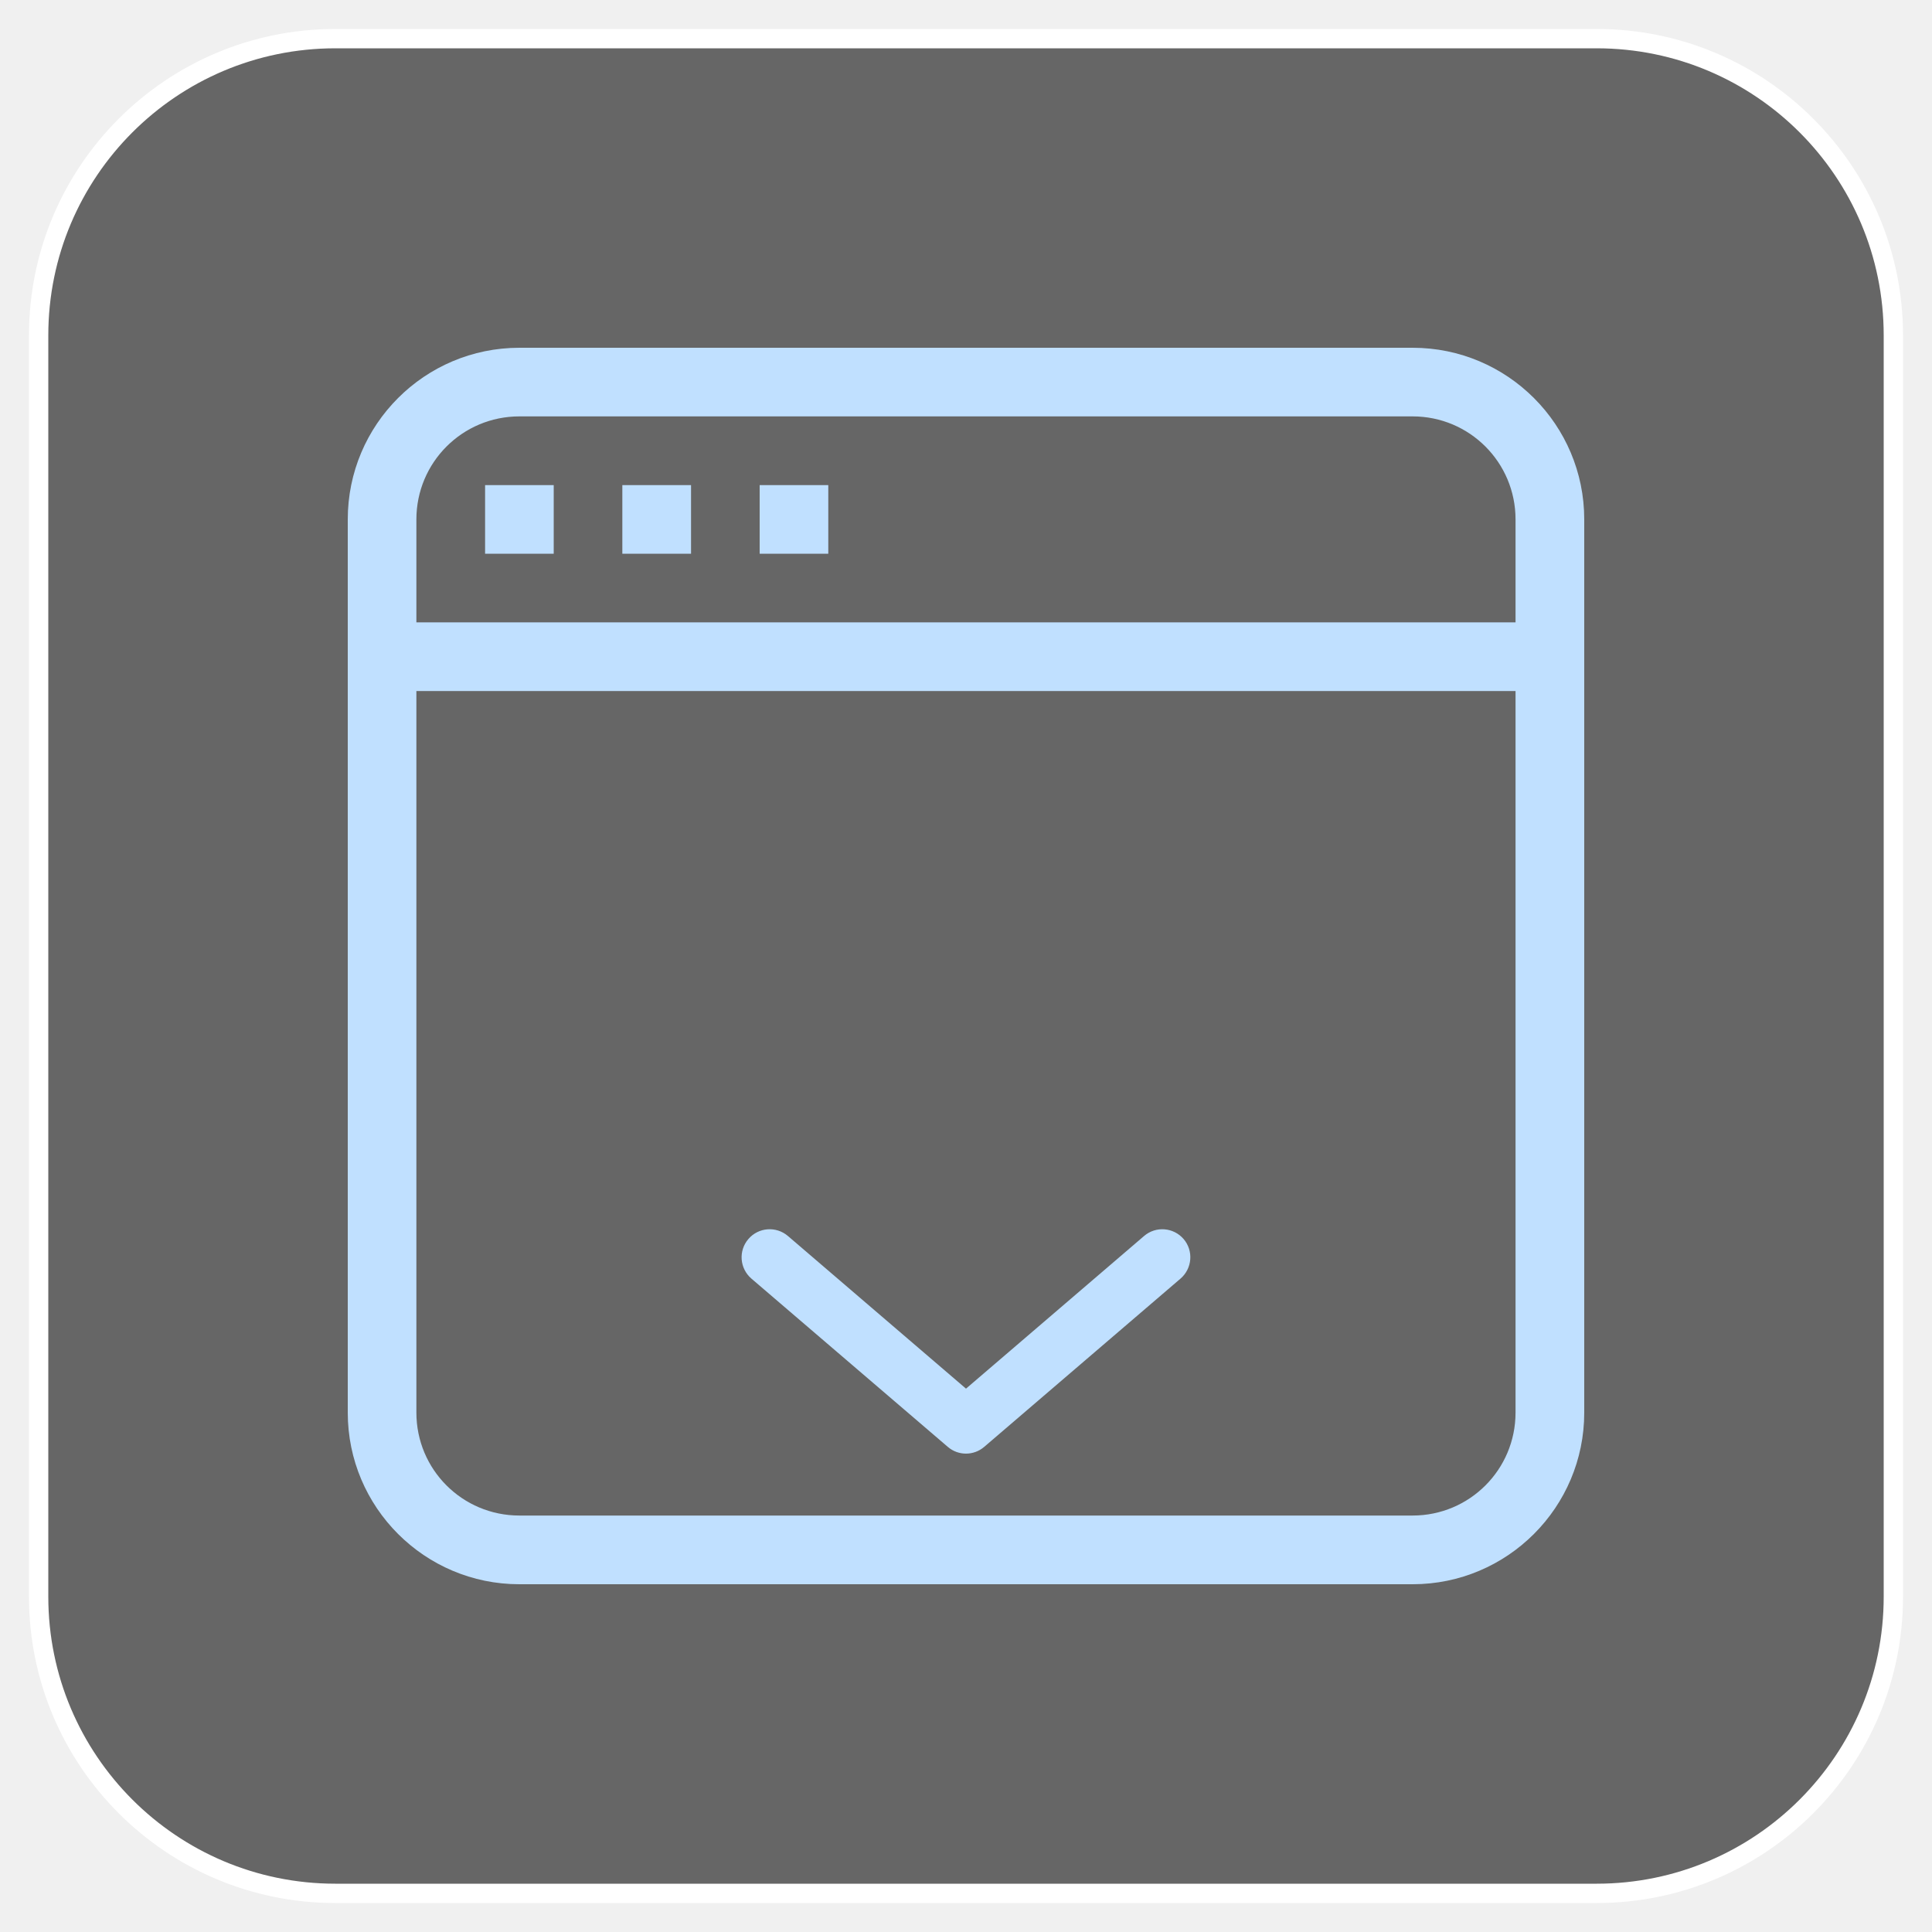
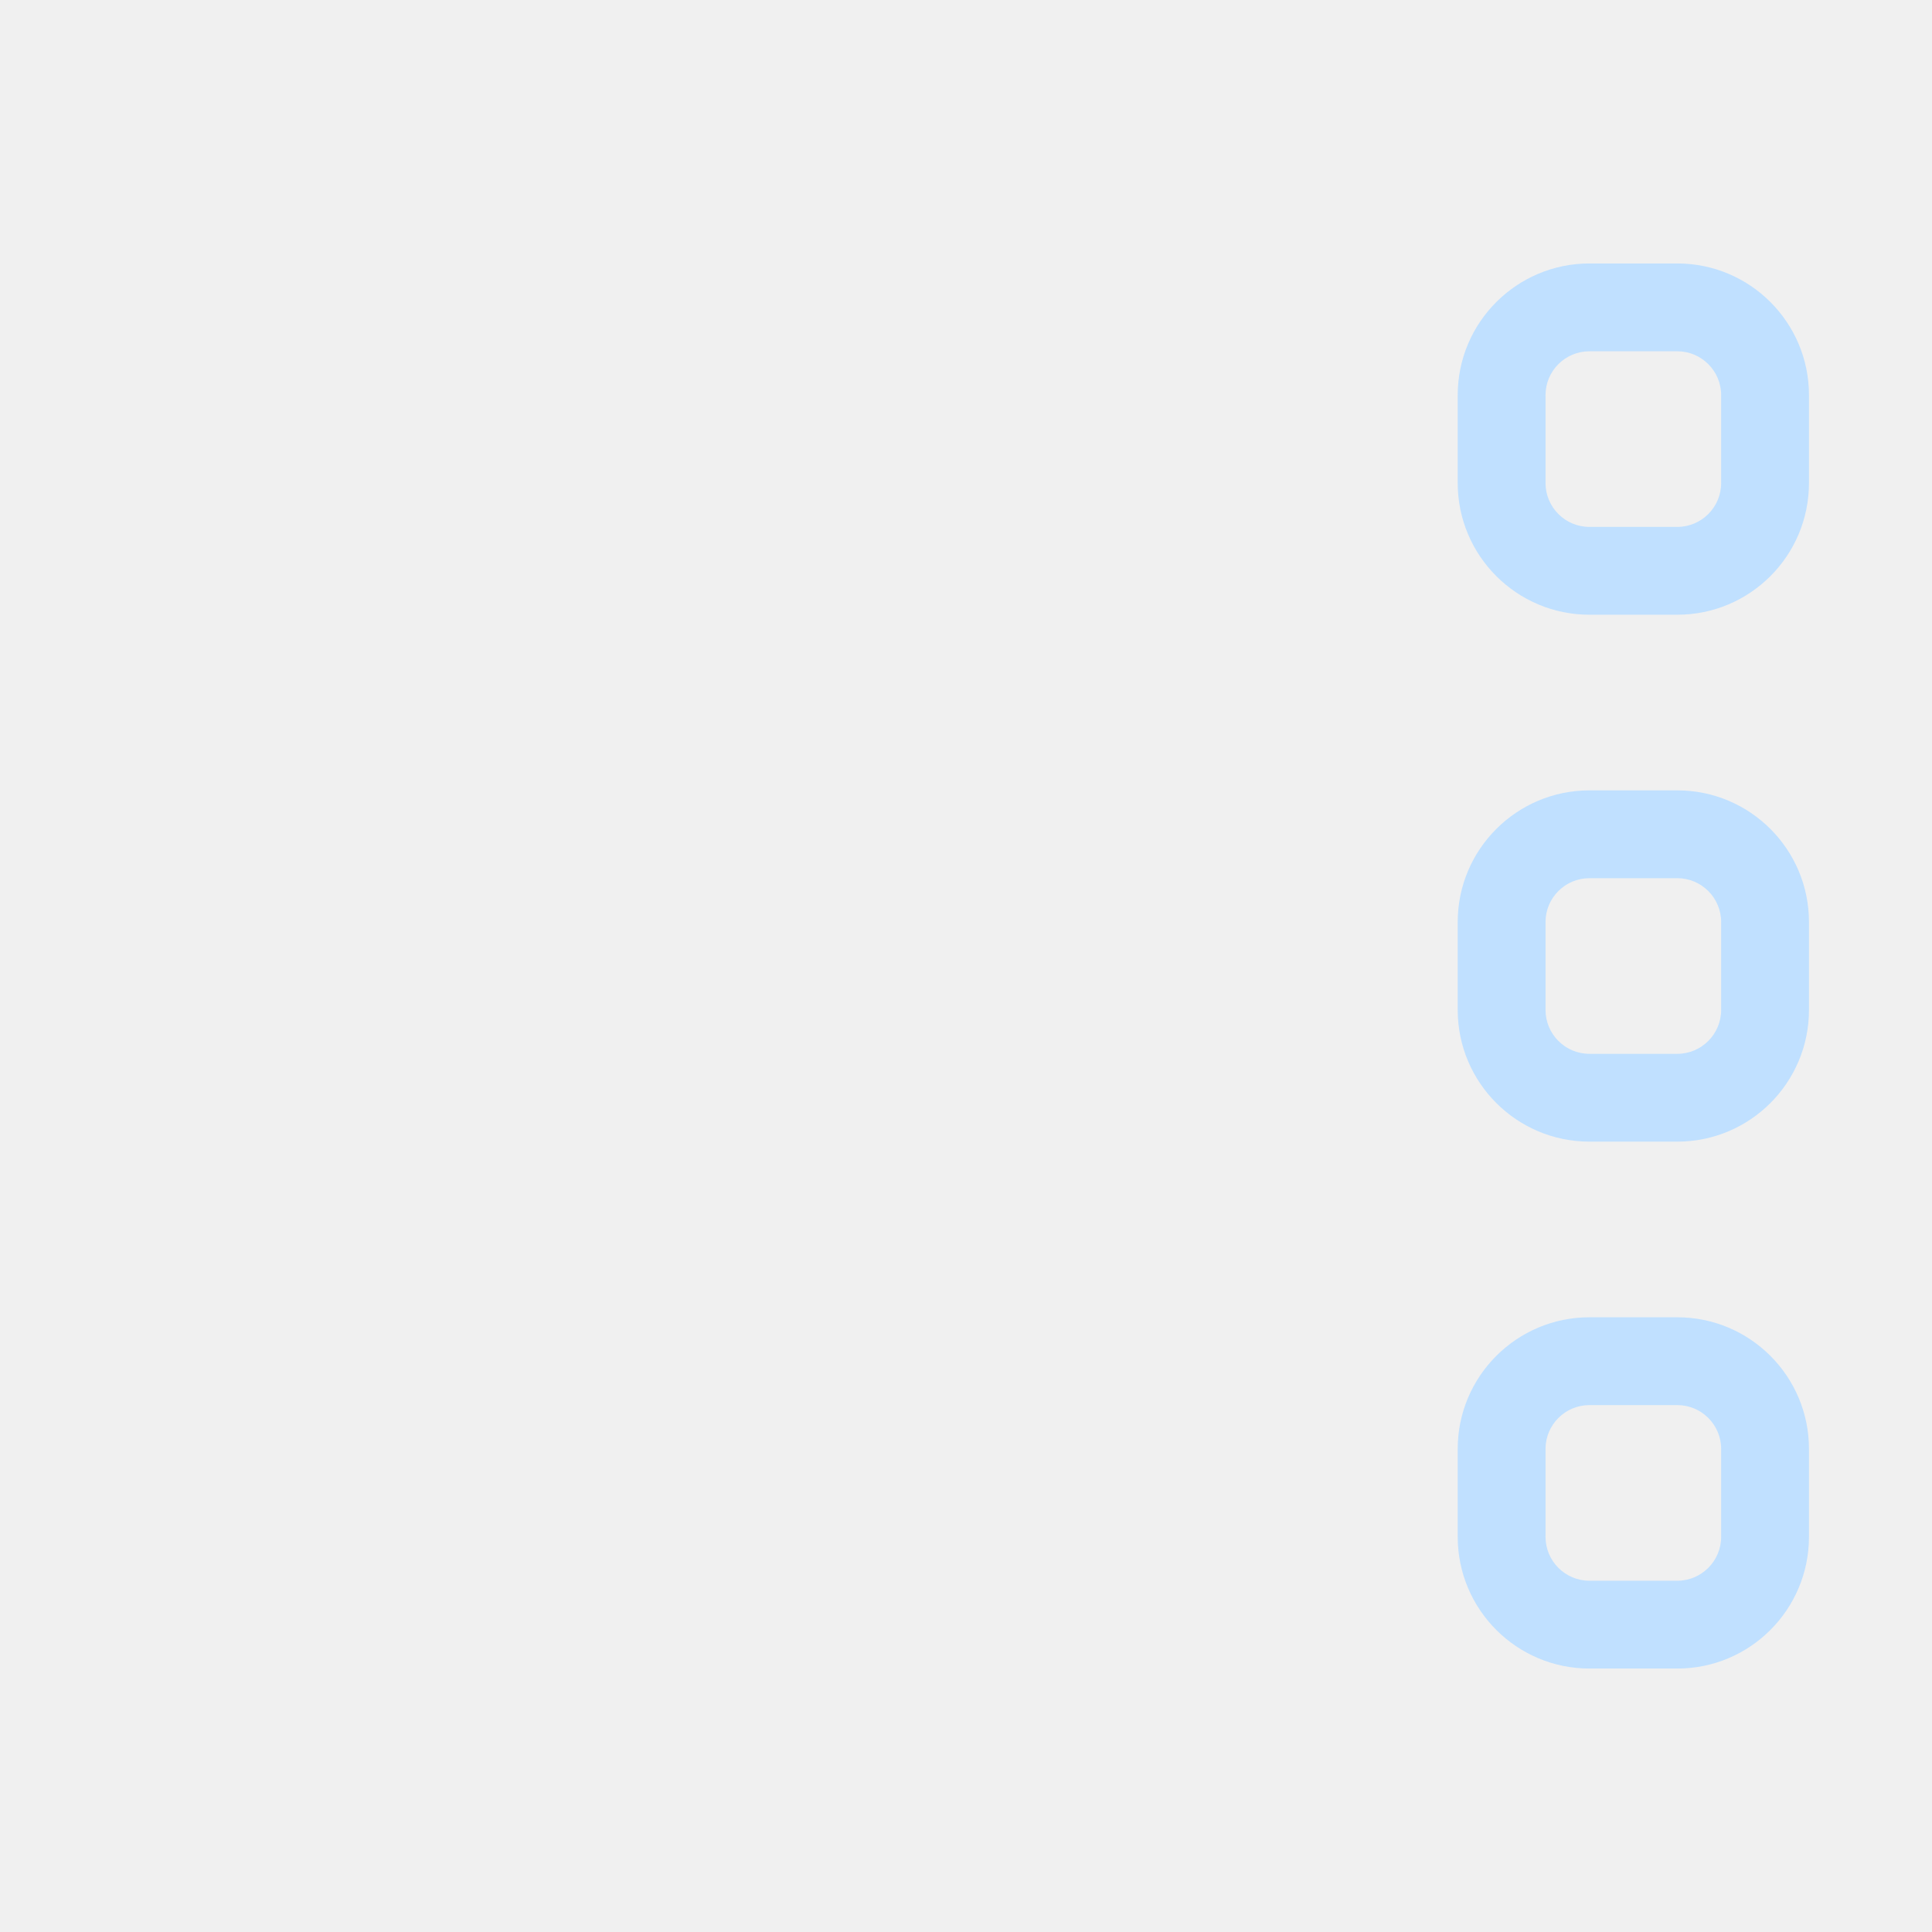
- <svg xmlns="http://www.w3.org/2000/svg" version="1.1" viewBox="10.397 -3263.748 25 25" width="25" height="25">
+ <svg xmlns="http://www.w3.org/2000/svg" version="1.1" viewBox="10.522 -3263.623 24.75 24.75" width="24.75" height="24.75">
  <defs />
-   <g id="SOURCES" stroke-opacity="1" fill="none" stroke="none" fill-opacity="1" stroke-dasharray="none">
+   <g id="SOURCES" stroke-dasharray="none" stroke-opacity="1" stroke="none" fill="none" fill-opacity="1">
    <g id="SOURCES_Dark">
-       <g id="Graphic_10636">
-         <path d="M 14.737 -3263.248 L 31.057 -3263.248 C 33.178 -3263.248 34.897 -3261.529 34.897 -3259.408 L 34.897 -3243.088 C 34.897 -3240.967 33.178 -3239.248 31.057 -3239.248 L 14.737 -3239.248 C 12.616 -3239.248 10.897 -3240.967 10.897 -3243.088 L 10.897 -3259.408 C 10.897 -3261.529 12.616 -3263.248 14.737 -3263.248 Z" fill="#666" />
-         <path d="M 14.737 -3263.248 L 31.057 -3263.248 C 33.178 -3263.248 34.897 -3261.529 34.897 -3259.408 L 34.897 -3243.088 C 34.897 -3240.967 33.178 -3239.248 31.057 -3239.248 L 14.737 -3239.248 C 12.616 -3239.248 10.897 -3240.967 10.897 -3243.088 L 10.897 -3259.408 C 10.897 -3261.529 12.616 -3263.248 14.737 -3263.248 Z" stroke="white" stroke-linecap="round" stroke-linejoin="round" stroke-width=".25" />
-       </g>
-       <g id="Graphic_10635">
-         <path d="M 30.897 -3245.469 C 30.897 -3244.243 29.902 -3243.248 28.676 -3243.248 L 17.118 -3243.248 C 15.892 -3243.248 14.897 -3244.243 14.897 -3245.469 L 14.897 -3257.027 C 14.897 -3258.253 15.892 -3259.248 17.118 -3259.248 L 28.676 -3259.248 C 29.902 -3259.248 30.897 -3258.253 30.897 -3257.027 L 30.897 -3245.469 Z M 30.008 -3255.695 L 30.008 -3257.027 C 30.008 -3257.764 29.413 -3258.36 28.676 -3258.36 L 17.118 -3258.36 C 16.38 -3258.36 15.785 -3257.764 15.785 -3257.027 L 15.785 -3255.695 Z M 30.008 -3254.806 L 15.785 -3254.806 L 15.785 -3245.469 C 15.785 -3244.732 16.38 -3244.137 17.118 -3244.137 L 28.676 -3244.137 C 29.413 -3244.137 30.008 -3244.732 30.008 -3245.469 Z M 16.674 -3257.471 L 17.562 -3257.471 L 17.562 -3256.583 L 16.674 -3256.583 Z M 18.45 -3257.471 L 19.339 -3257.471 L 19.339 -3256.583 L 18.45 -3256.583 Z M 20.227 -3257.471 L 21.115 -3257.471 L 21.115 -3256.583 L 20.227 -3256.583 Z" fill="#c0e0ff" />
-       </g>
-       <g id="Graphic_10634">
-         <path d="M 25.201 -3247.754 C 25.353 -3247.885 25.582 -3247.867 25.713 -3247.715 C 25.843 -3247.563 25.825 -3247.334 25.673 -3247.203 L 23.133 -3245.026 C 22.997 -3244.909 22.796 -3244.909 22.661 -3245.026 L 20.12 -3247.203 C 19.968 -3247.334 19.95 -3247.563 20.081 -3247.715 C 20.211 -3247.867 20.44 -3247.885 20.593 -3247.754 L 22.897 -3245.779 Z" fill="#c0e0ff" />
+       <g id="Graphic_12185" />
+       <g id="Graphic_12188">
+         <path d="M 30.884 -3259.123 C 30.573 -3259.123 30.321 -3258.871 30.321 -3258.561 L 30.321 -3257.436 C 30.321 -3257.125 30.573 -3256.873 30.884 -3256.873 L 32.009 -3256.873 C 32.319 -3256.873 32.571 -3257.125 32.571 -3257.436 L 32.571 -3258.561 C 32.571 -3258.871 32.319 -3259.123 32.009 -3259.123 Z M 30.884 -3260.248 L 32.009 -3260.248 C 32.941 -3260.248 33.696 -3259.492 33.696 -3258.561 L 33.696 -3257.436 C 33.696 -3256.504 32.941 -3255.748 32.009 -3255.748 L 30.884 -3255.748 C 29.952 -3255.748 29.196 -3256.504 29.196 -3257.436 L 29.196 -3258.561 C 29.196 -3259.492 29.952 -3260.248 30.884 -3260.248 Z M 30.884 -3252.373 C 30.573 -3252.373 30.321 -3252.121 30.321 -3251.811 L 30.321 -3250.686 C 30.321 -3250.375 30.573 -3250.123 30.884 -3250.123 L 32.009 -3250.123 C 32.319 -3250.123 32.571 -3250.375 32.571 -3250.686 L 32.571 -3251.811 C 32.571 -3252.121 32.319 -3252.373 32.009 -3252.373 Z M 30.884 -3253.498 L 32.009 -3253.498 C 32.941 -3253.498 33.696 -3252.742 33.696 -3251.811 L 33.696 -3250.686 C 33.696 -3249.754 32.941 -3248.998 32.009 -3248.998 L 30.884 -3248.998 C 29.952 -3248.998 29.196 -3249.754 29.196 -3250.686 L 29.196 -3251.811 C 29.196 -3252.742 29.952 -3253.498 30.884 -3253.498 Z M 30.884 -3245.623 C 30.573 -3245.623 30.321 -3245.371 30.321 -3245.061 L 30.321 -3243.936 C 30.321 -3243.625 30.573 -3243.373 30.884 -3243.373 L 32.009 -3243.373 C 32.319 -3243.373 32.571 -3243.625 32.571 -3243.936 L 32.571 -3245.061 C 32.571 -3245.371 32.319 -3245.623 32.009 -3245.623 Z M 30.884 -3246.748 L 32.009 -3246.748 C 32.941 -3246.748 33.696 -3245.992 33.696 -3245.061 L 33.696 -3243.936 C 33.696 -3243.004 32.941 -3242.248 32.009 -3242.248 L 30.884 -3242.248 C 29.952 -3242.248 29.196 -3243.004 29.196 -3243.936 L 29.196 -3245.061 C 29.196 -3245.992 29.952 -3246.748 30.884 -3246.748 Z" fill="#c0e0ff" />
      </g>
    </g>
  </g>
</svg>
